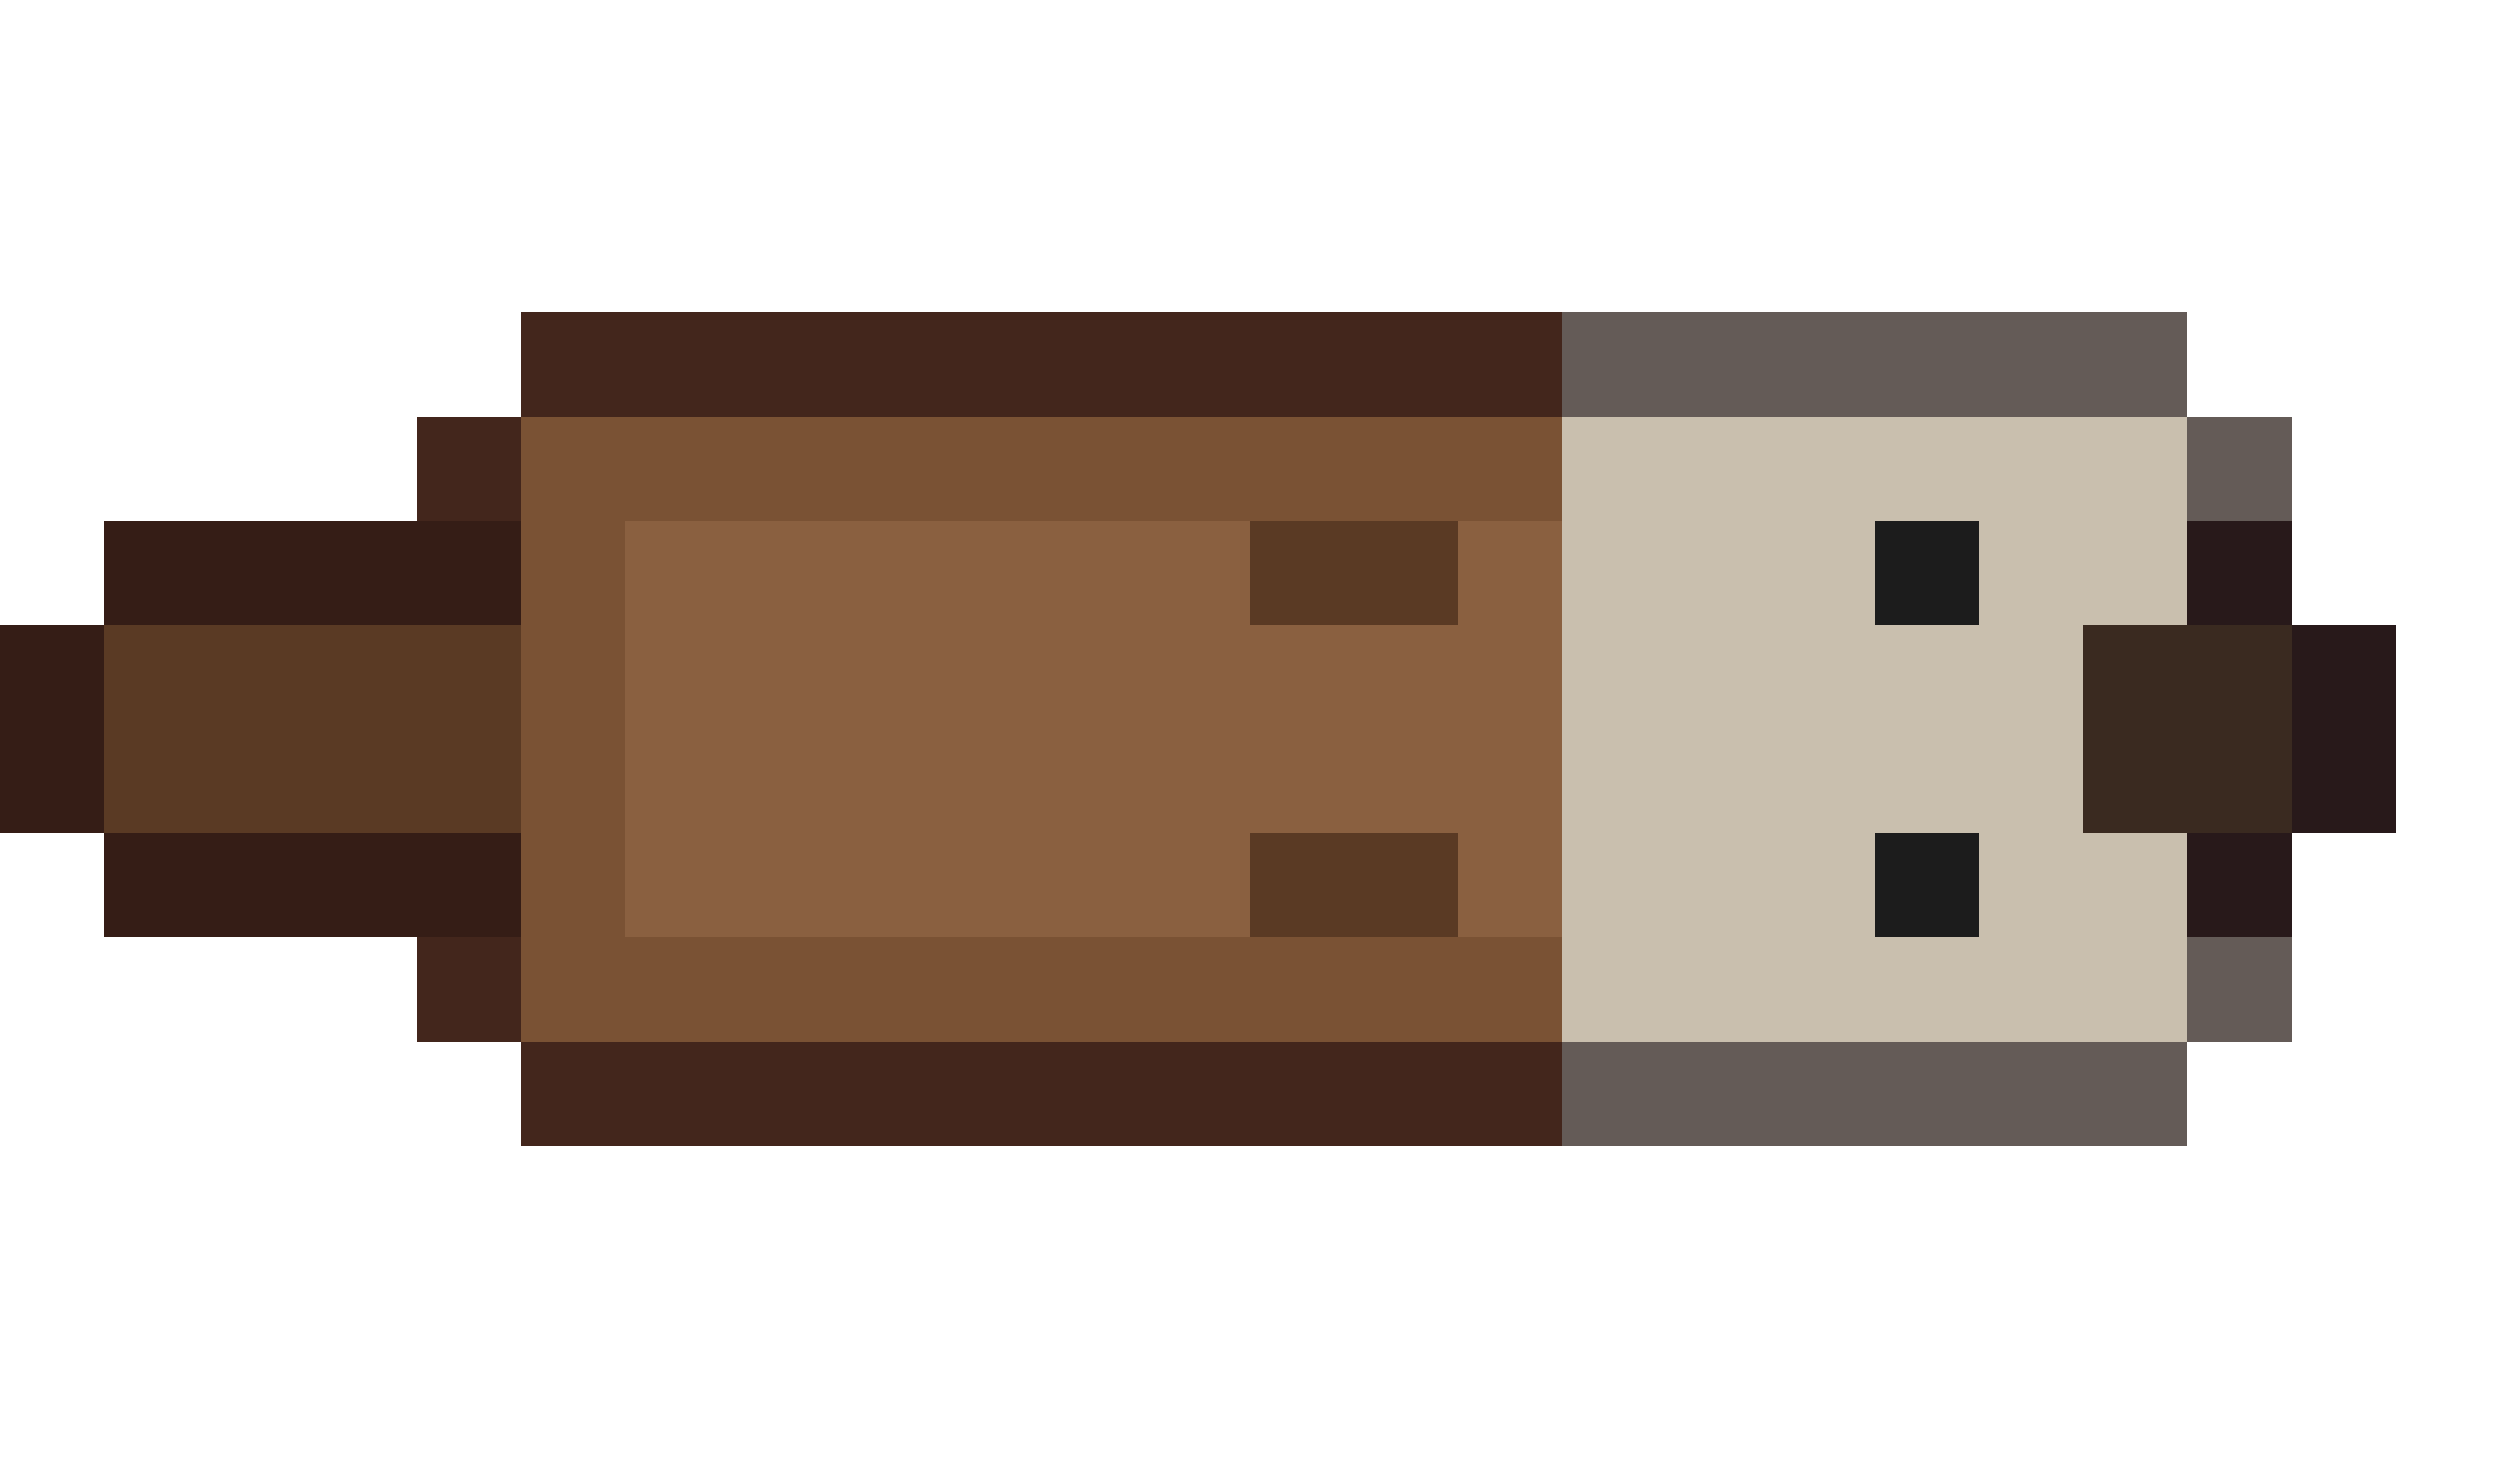
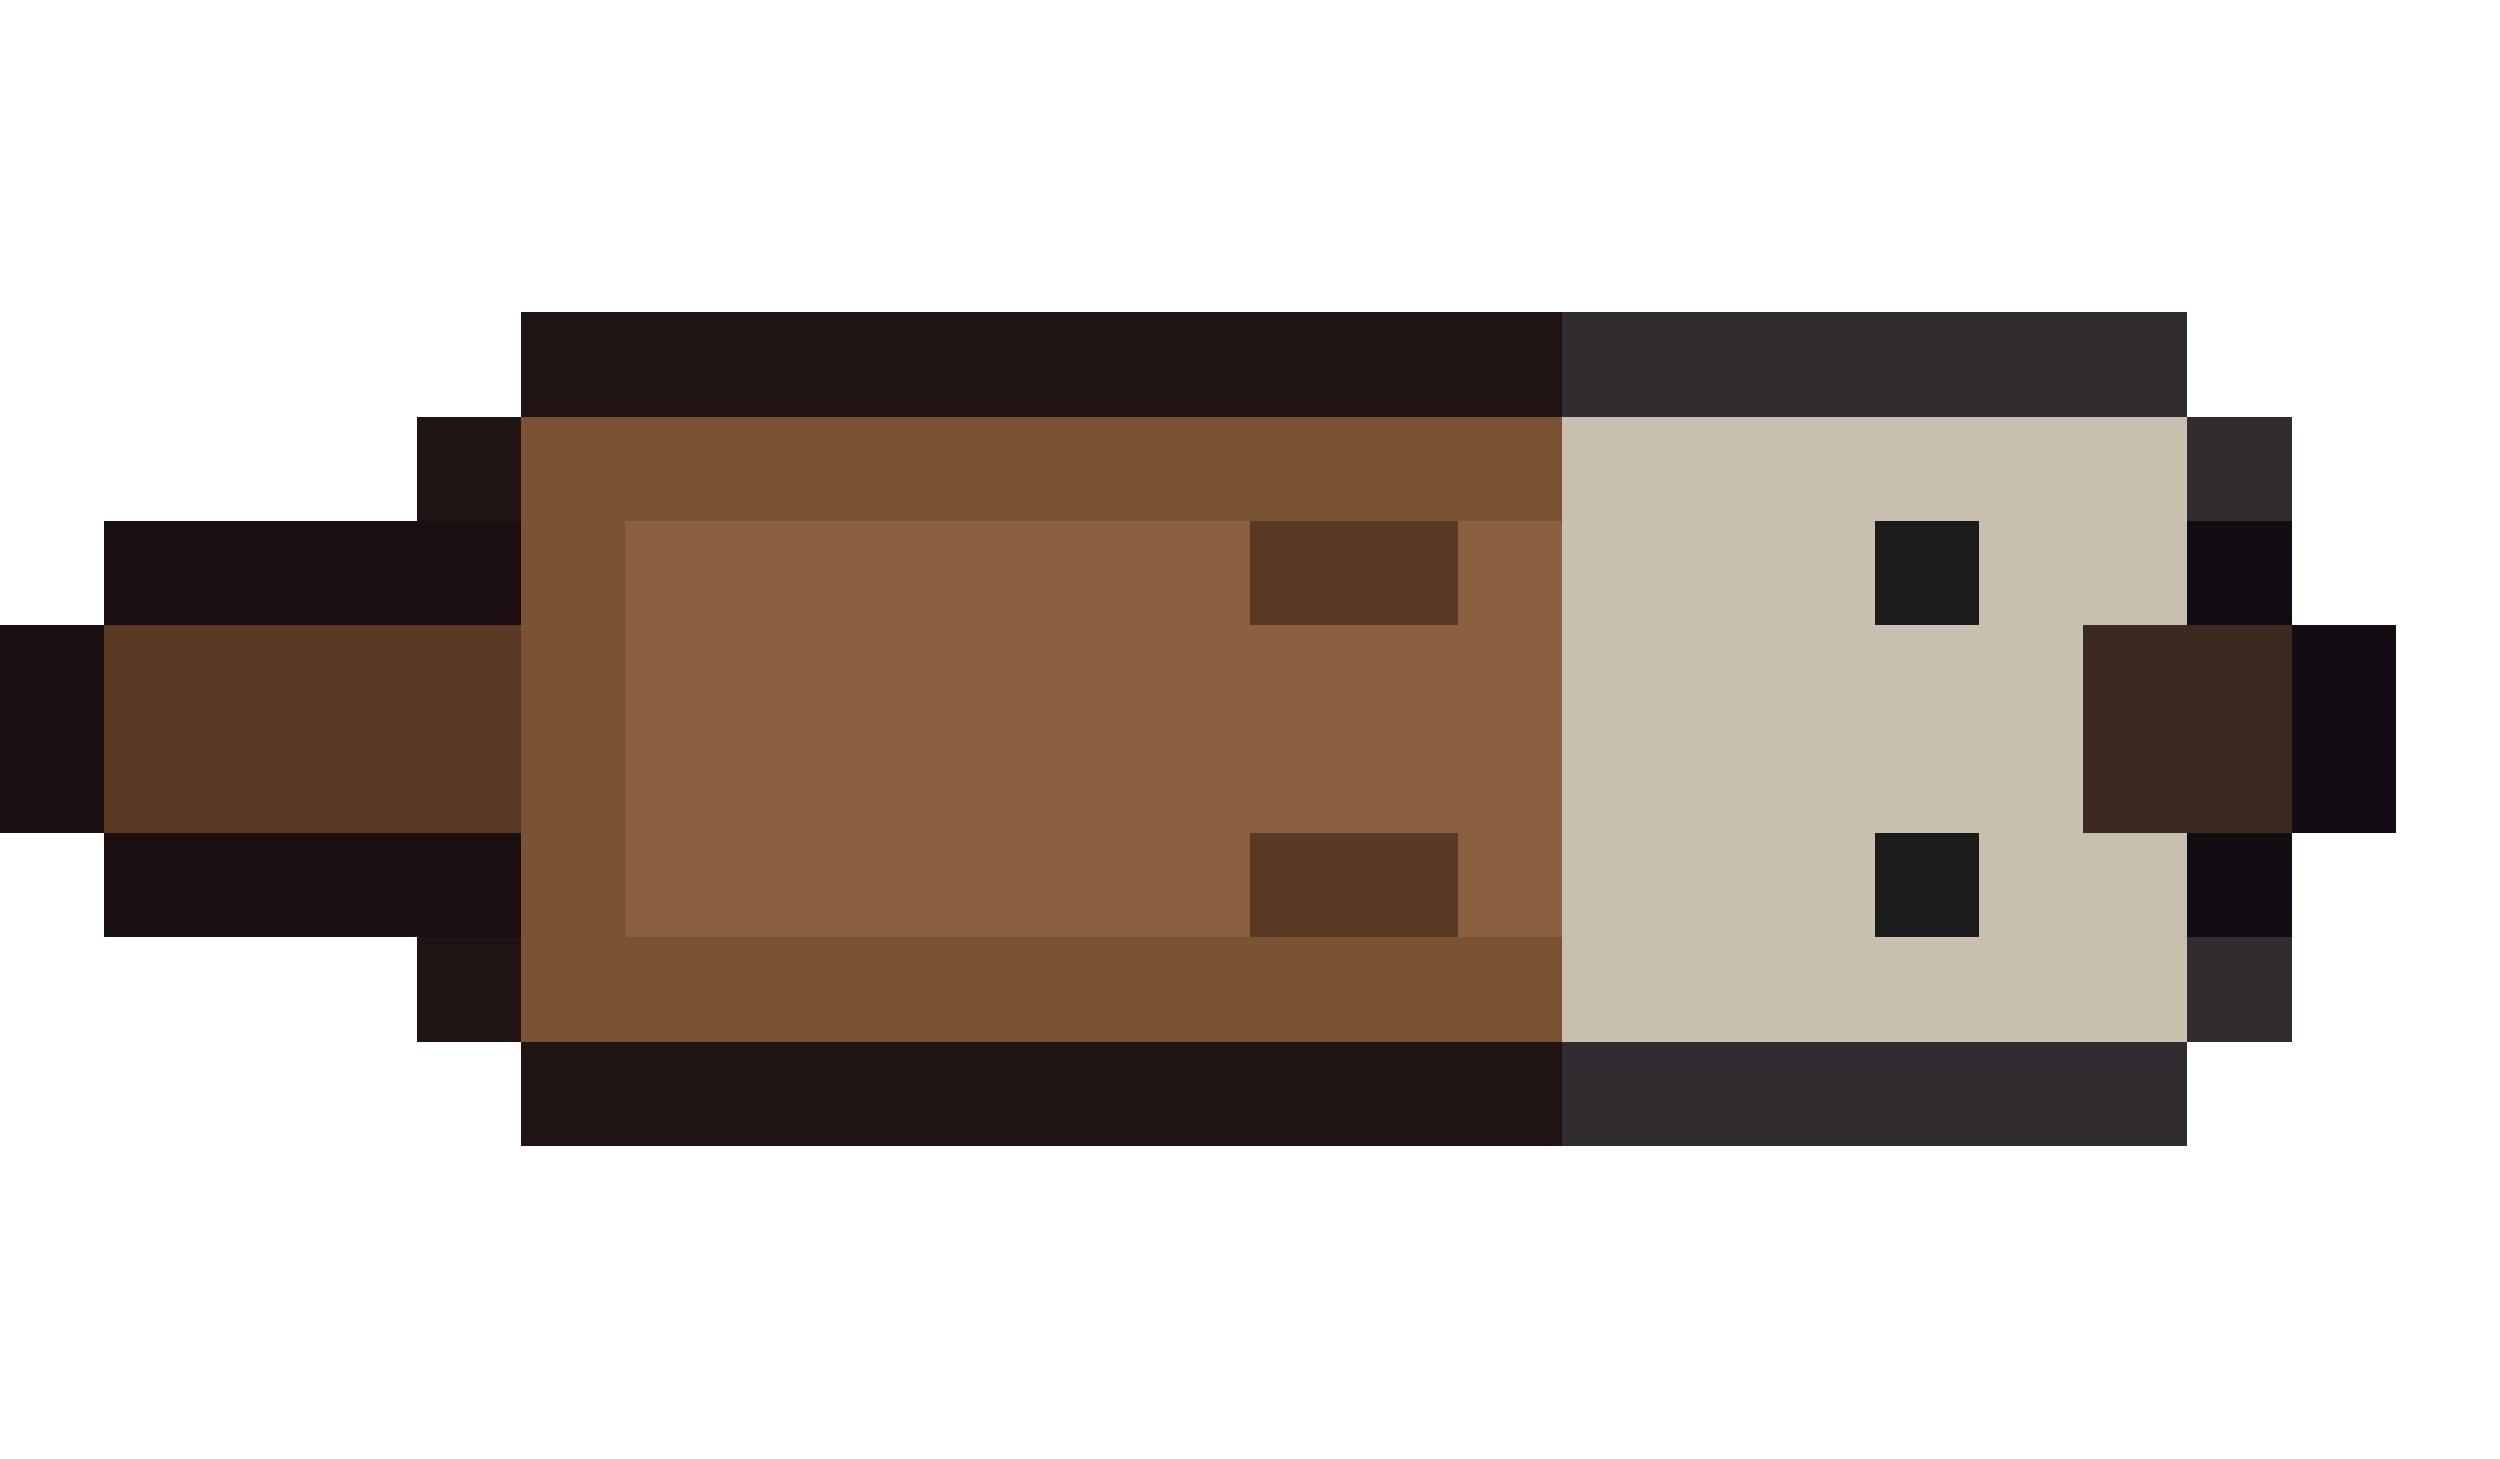
<svg xmlns="http://www.w3.org/2000/svg" width="24" height="14" viewBox="-1 -1 24 14" shape-rendering="crispEdges">
  <g id="outline">
    <g transform="translate(-1 0)">
-       <rect x="0" y="5" width="5" height="2" fill="#351d16" />
-       <rect x="4" y="3" width="11" height="6" fill="#43261c" />
-       <rect x="5" y="4" width="9" height="4" fill="#492c20" />
-       <rect x="14" y="3" width="6" height="6" fill="#645b57" />
-       <rect x="17" y="4" width="1" height="1" fill="#1b1923" />
-       <rect x="17" y="7" width="1" height="1" fill="#1b1923" />
-       <rect x="19" y="5" width="2" height="2" fill="#28191a" />
-       <rect x="11" y="4" width="2" height="1" fill="#351d16" />
-       <rect x="11" y="7" width="2" height="1" fill="#351d16" />
+       <rect x="0" y="5" width="5" height="2" fill="#1a0e10" />
+       <rect x="4" y="3" width="11" height="6" fill="#201313" />
+       <rect x="5" y="4" width="9" height="4" fill="#231515" />
+       <rect x="14" y="3" width="6" height="6" fill="#302c2f" />
+       <rect x="17" y="4" width="1" height="1" fill="#0d0c16" />
+       <rect x="17" y="7" width="1" height="1" fill="#0d0c16" />
+       <rect x="19" y="5" width="2" height="2" fill="#130c12" />
+       <rect x="11" y="4" width="2" height="1" fill="#1a0e10" />
+       <rect x="11" y="7" width="2" height="1" fill="#1a0e10" />
    </g>
    <g transform="translate(1 0)">
-       <rect x="0" y="5" width="5" height="2" fill="#351d16" />
-       <rect x="4" y="3" width="11" height="6" fill="#43261c" />
-       <rect x="5" y="4" width="9" height="4" fill="#492c20" />
-       <rect x="14" y="3" width="6" height="6" fill="#645b57" />
-       <rect x="17" y="4" width="1" height="1" fill="#1b1923" />
-       <rect x="17" y="7" width="1" height="1" fill="#1b1923" />
-       <rect x="19" y="5" width="2" height="2" fill="#28191a" />
-       <rect x="11" y="4" width="2" height="1" fill="#351d16" />
-       <rect x="11" y="7" width="2" height="1" fill="#351d16" />
+       <rect x="0" y="5" width="5" height="2" fill="#1a0e10" />
+       <rect x="4" y="3" width="11" height="6" fill="#201313" />
+       <rect x="5" y="4" width="9" height="4" fill="#231515" />
+       <rect x="14" y="3" width="6" height="6" fill="#302c2f" />
+       <rect x="17" y="4" width="1" height="1" fill="#0d0c16" />
+       <rect x="17" y="7" width="1" height="1" fill="#0d0c16" />
+       <rect x="19" y="5" width="2" height="2" fill="#130c12" />
+       <rect x="11" y="4" width="2" height="1" fill="#1a0e10" />
+       <rect x="11" y="7" width="2" height="1" fill="#1a0e10" />
    </g>
    <g transform="translate(0 -1)">
-       <rect x="0" y="5" width="5" height="2" fill="#351d16" />
-       <rect x="4" y="3" width="11" height="6" fill="#43261c" />
-       <rect x="5" y="4" width="9" height="4" fill="#492c20" />
-       <rect x="14" y="3" width="6" height="6" fill="#645b57" />
-       <rect x="17" y="4" width="1" height="1" fill="#1b1923" />
-       <rect x="17" y="7" width="1" height="1" fill="#1b1923" />
-       <rect x="19" y="5" width="2" height="2" fill="#28191a" />
-       <rect x="11" y="4" width="2" height="1" fill="#351d16" />
-       <rect x="11" y="7" width="2" height="1" fill="#351d16" />
+       <rect x="0" y="5" width="5" height="2" fill="#1a0e10" />
+       <rect x="4" y="3" width="11" height="6" fill="#201313" />
+       <rect x="5" y="4" width="9" height="4" fill="#231515" />
+       <rect x="14" y="3" width="6" height="6" fill="#302c2f" />
+       <rect x="17" y="4" width="1" height="1" fill="#0d0c16" />
+       <rect x="17" y="7" width="1" height="1" fill="#0d0c16" />
+       <rect x="19" y="5" width="2" height="2" fill="#130c12" />
+       <rect x="11" y="4" width="2" height="1" fill="#1a0e10" />
+       <rect x="11" y="7" width="2" height="1" fill="#1a0e10" />
    </g>
    <g transform="translate(0 1)">
-       <rect x="0" y="5" width="5" height="2" fill="#351d16" />
-       <rect x="4" y="3" width="11" height="6" fill="#43261c" />
-       <rect x="5" y="4" width="9" height="4" fill="#492c20" />
-       <rect x="14" y="3" width="6" height="6" fill="#645b57" />
-       <rect x="17" y="4" width="1" height="1" fill="#1b1923" />
-       <rect x="17" y="7" width="1" height="1" fill="#1b1923" />
-       <rect x="19" y="5" width="2" height="2" fill="#28191a" />
-       <rect x="11" y="4" width="2" height="1" fill="#351d16" />
-       <rect x="11" y="7" width="2" height="1" fill="#351d16" />
+       <rect x="0" y="5" width="5" height="2" fill="#1a0e10" />
+       <rect x="4" y="3" width="11" height="6" fill="#201313" />
+       <rect x="5" y="4" width="9" height="4" fill="#231515" />
+       <rect x="14" y="3" width="6" height="6" fill="#302c2f" />
+       <rect x="17" y="4" width="1" height="1" fill="#0d0c16" />
+       <rect x="17" y="7" width="1" height="1" fill="#0d0c16" />
+       <rect x="19" y="5" width="2" height="2" fill="#130c12" />
+       <rect x="11" y="4" width="2" height="1" fill="#1a0e10" />
+       <rect x="11" y="7" width="2" height="1" fill="#1a0e10" />
    </g>
  </g>
  <g id="art" data-size="22 12" data-box="0 0 22 12">
    <rect x="0" y="5" width="5" height="2" fill="#5a3a24" />
    <rect x="4" y="3" width="11" height="6" fill="#7a5234" />
    <rect x="5" y="4" width="9" height="4" fill="#8a6040" />
    <rect x="14" y="3" width="6" height="6" fill="#c9bfae" />
    <rect x="17" y="4" width="1" height="1" fill="#1c1c1c" />
    <rect x="17" y="7" width="1" height="1" fill="#1c1c1c" />
    <rect x="19" y="5" width="2" height="2" fill="#3a2a20" />
    <rect x="11" y="4" width="2" height="1" fill="#5a3a24" />
    <rect x="11" y="7" width="2" height="1" fill="#5a3a24" />
  </g>
</svg>
